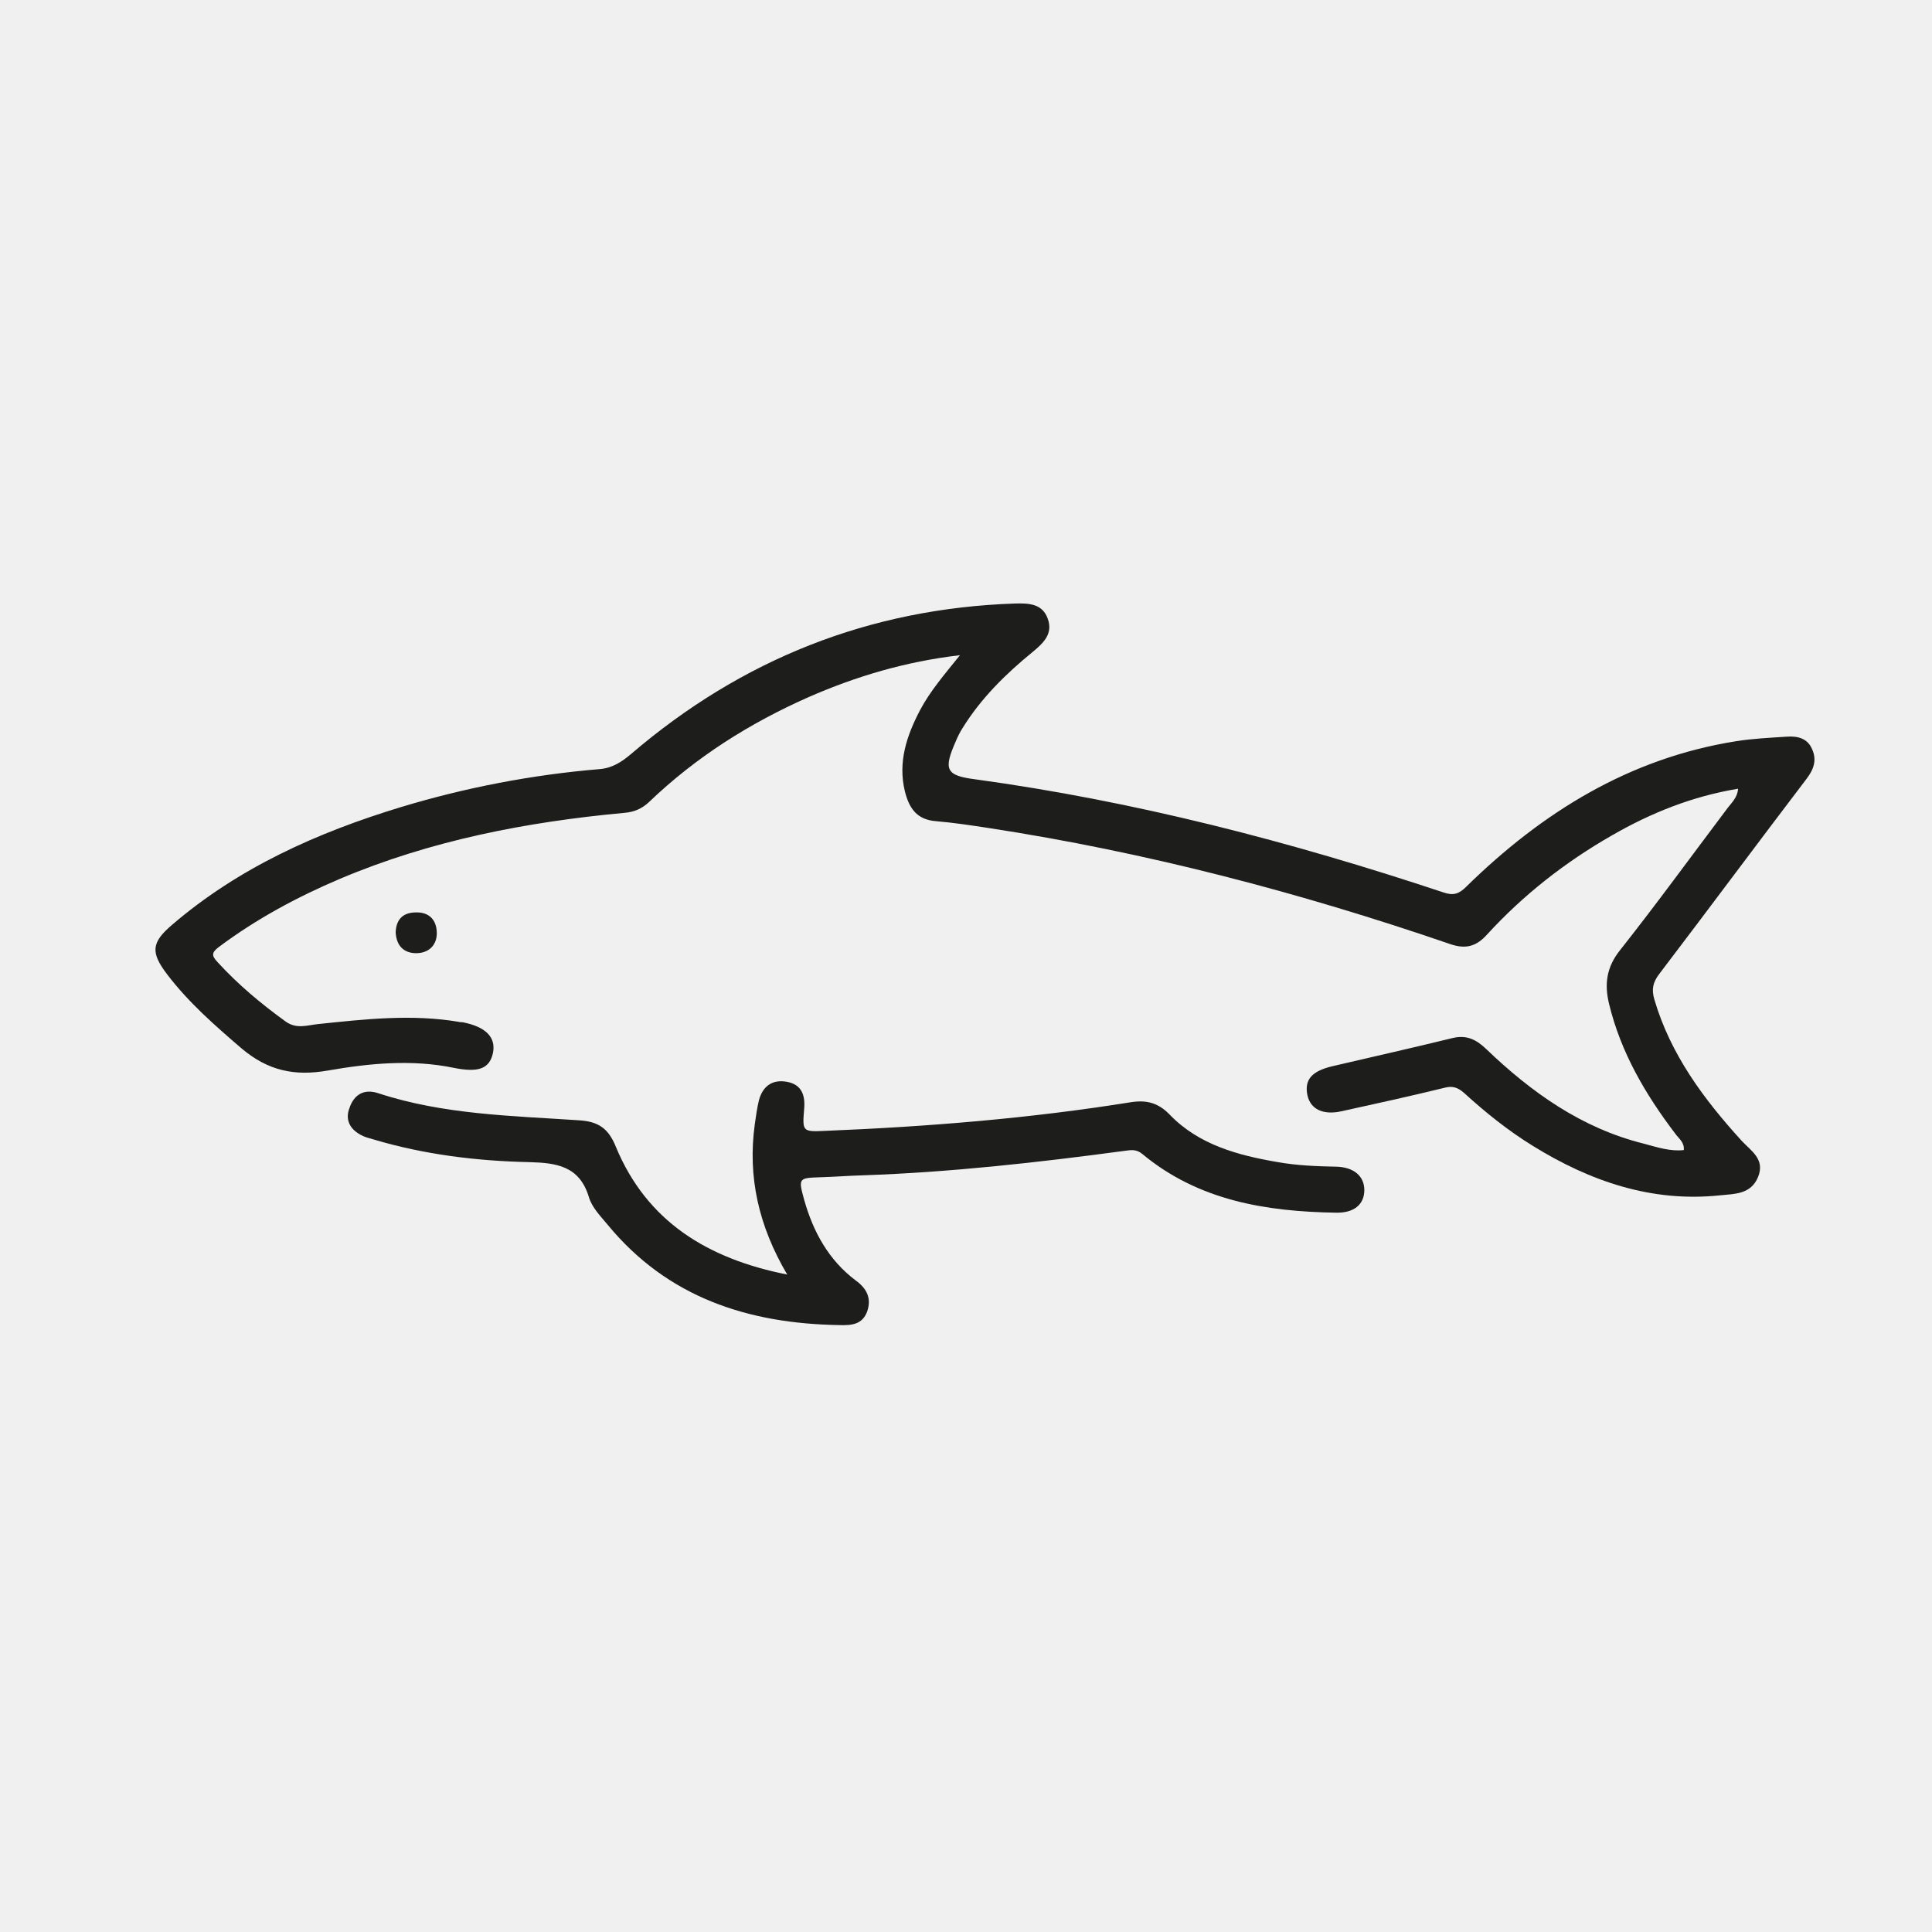
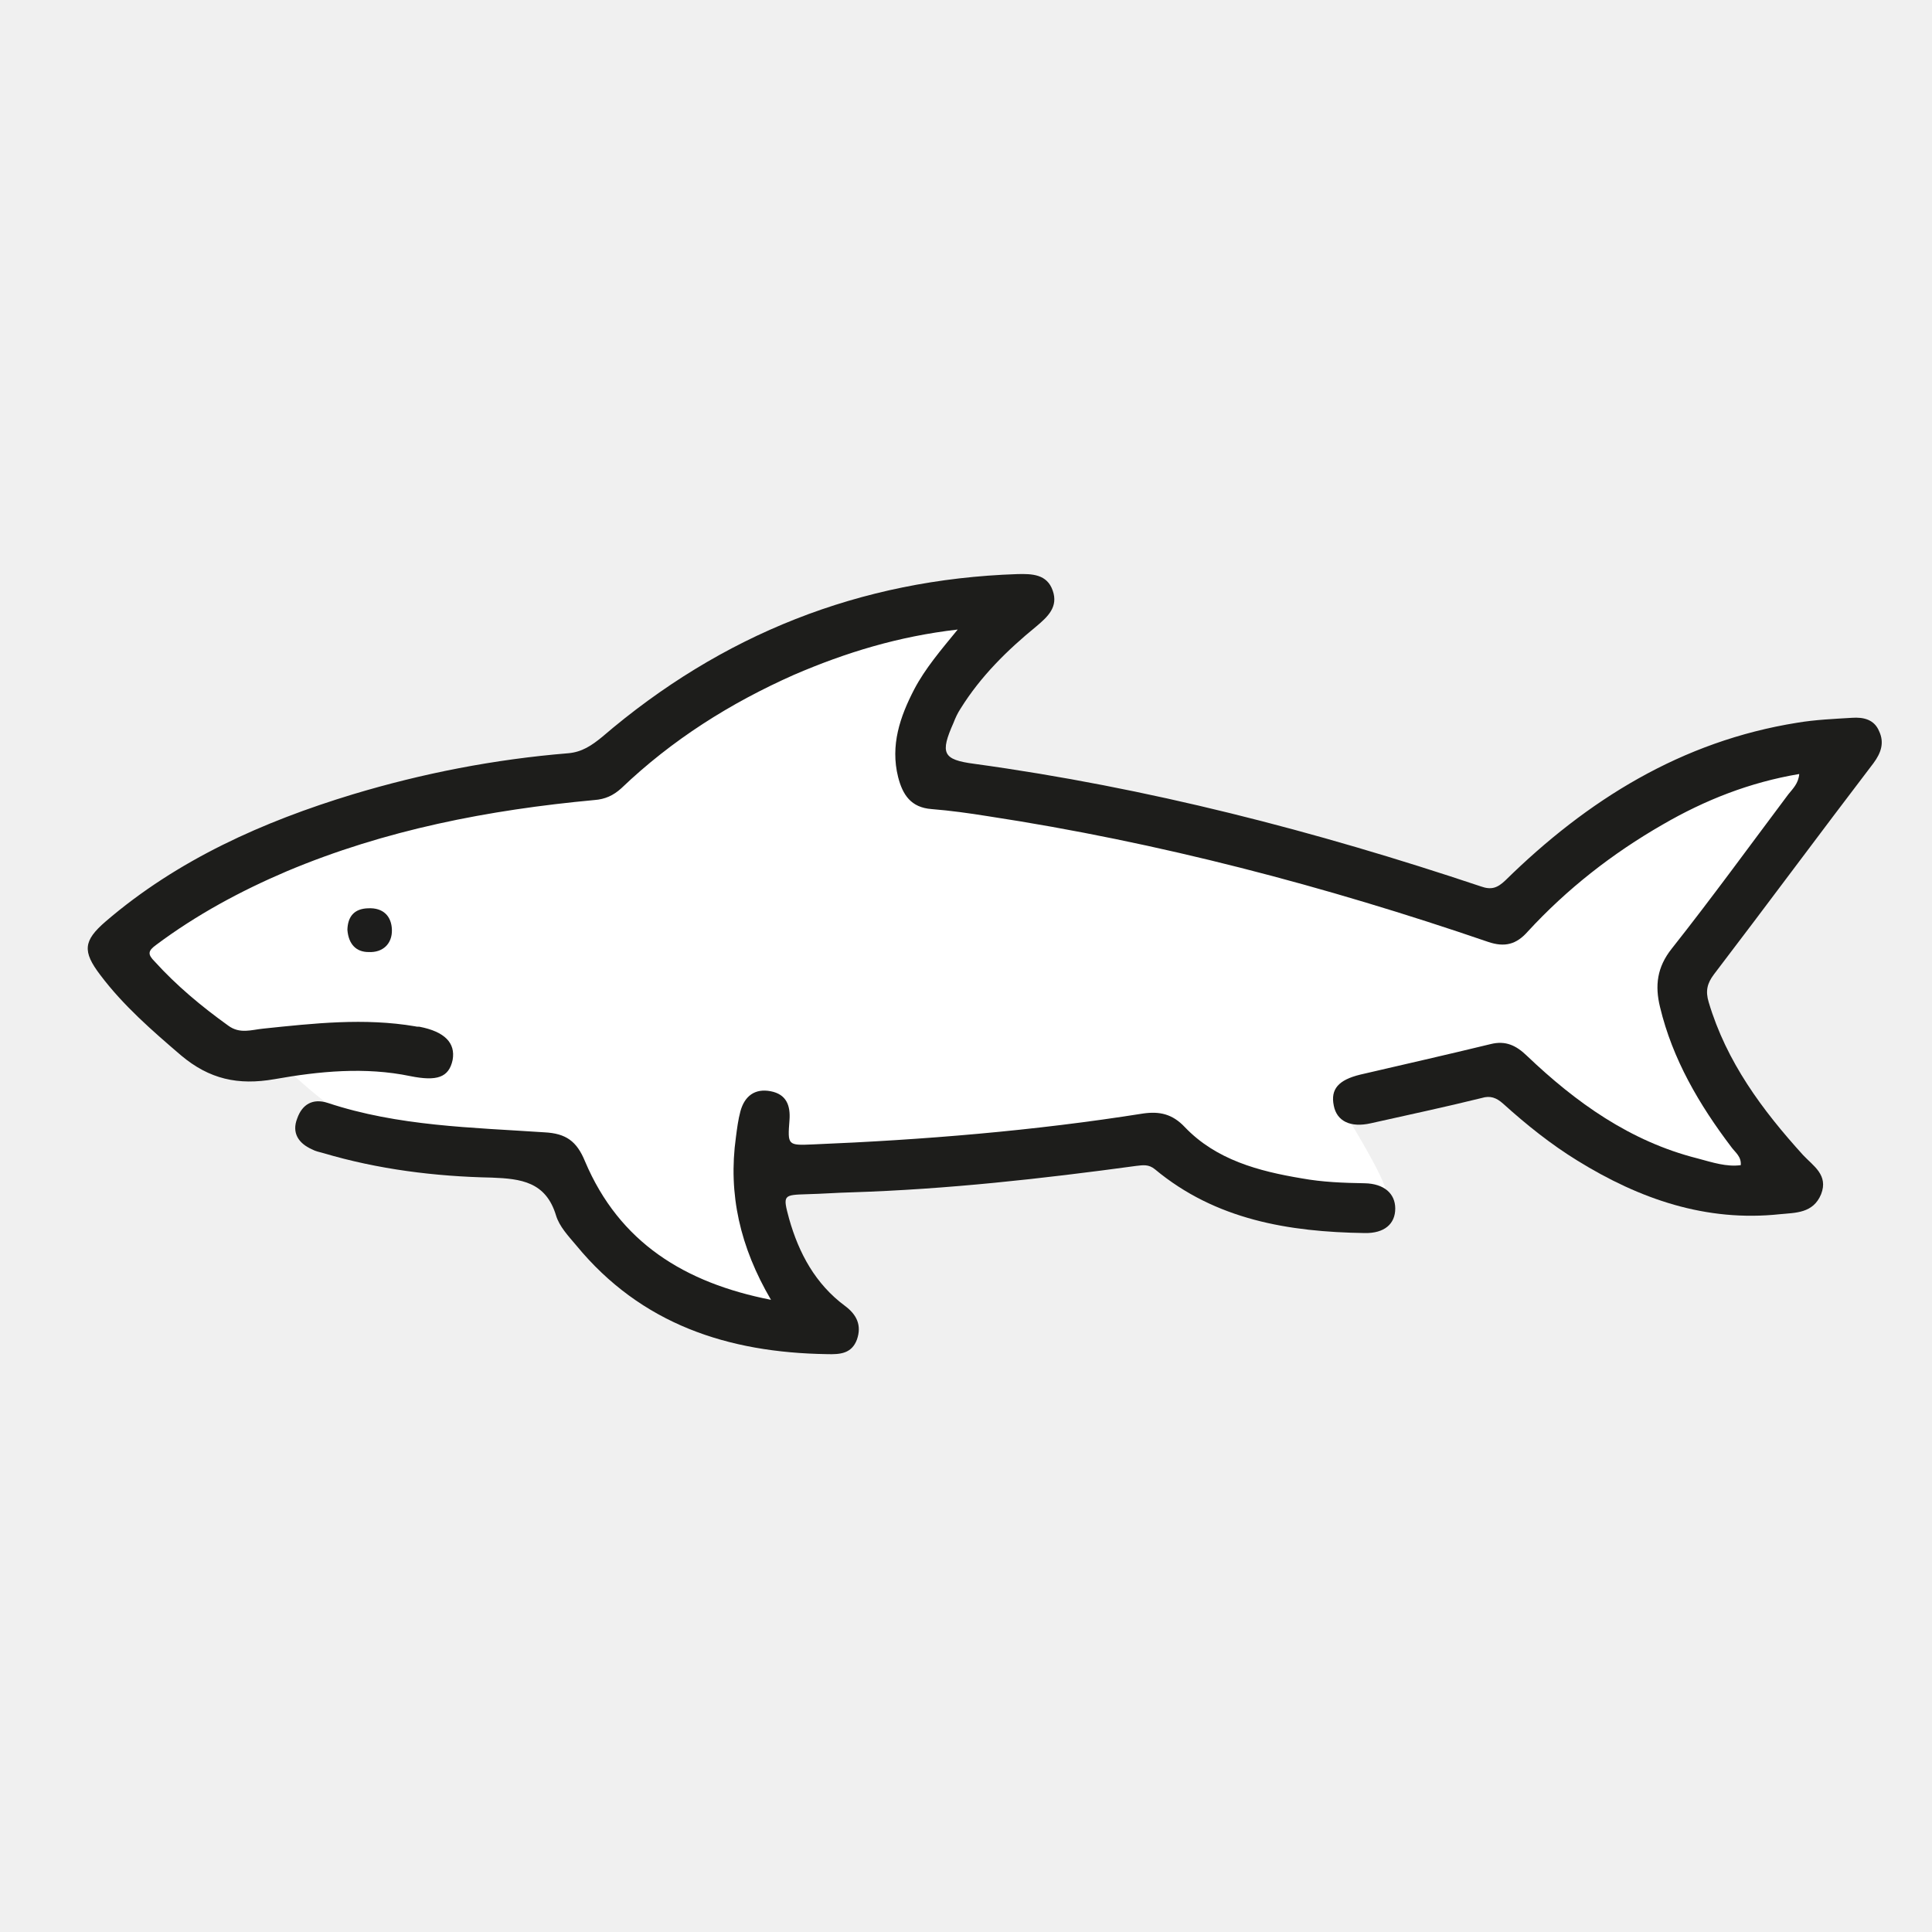
<svg xmlns="http://www.w3.org/2000/svg" version="1.1" id="Layer_1" x="0px" y="0px" viewBox="0 0 512.2 512.2" style="enable-background:new 0 0 512.2 512.2;" xml:space="preserve">
  <style type="text/css">
- 	.st0{fill:#1D1D1B;}
- 	.st1{fill:#1D1D1C;}
+ 	.st0{fill:#FFFFFF;}
+ 	.st1{fill:#1D1D1B;}
+ 	.st2{fill:#1D1D1C;}
</style>
-   <path class="st0" d="M446.4,304.9c0.2-2.1-1.4-3.1-2.3-4.4c-7.9-10.4-14.4-21.5-17.5-34.3c-1.3-5.3-0.7-9.8,2.9-14.3  c9.8-12.4,19.1-25.2,28.6-37.8c1.1-1.4,2.5-2.7,2.7-5c-12.1,2-23.1,6.4-33.5,12.4c-12.4,7.1-23.5,15.8-33.1,26.3  c-2.8,3.1-5.6,3.9-9.7,2.5c-39.9-13.7-80.7-24.4-122.5-30.8c-4.6-0.7-9.2-1.4-13.9-1.8c-5.1-0.4-7.1-3.5-8.2-7.9  c-1.9-7.8,0.5-14.8,4-21.5c2.7-5.1,6.5-9.5,10.6-14.6c-14.5,1.7-27.5,5.6-40.1,11.1c-15.6,6.9-29.9,15.9-42.3,27.8  c-1.9,1.8-4,2.7-6.6,2.9c-25.9,2.4-51.3,7.3-75.4,17.5c-11.3,4.8-22.1,10.6-32,18c-2,1.5-2.1,2.3-0.4,4.1c5.4,5.9,11.5,11,18,15.7  c2.9,2.1,5.7,1,8.6,0.7c12.4-1.3,24.8-2.7,37.3-0.6c0.3,0.1,0.7,0.1,1,0.1c6.2,1.2,8.9,4,8.1,8.1c-0.9,4.3-3.9,5.3-10.4,4  c-11.1-2.3-22.4-1.2-33.3,0.7c-9,1.6-16,0-22.9-5.8c-7.1-6.1-14.1-12.2-19.8-19.7c-4.4-5.8-4.2-8.4,1.3-13.1  c17.7-15.2,38.6-24.5,60.6-31.2c17.2-5.2,34.8-8.6,52.8-10.1c3.4-0.3,5.8-1.9,8.3-4c29.3-25.1,63.2-38.6,101.8-39.9  c3.6-0.1,7.3,0,8.7,4.1c1.4,4-1.2,6.4-4.1,8.8c-7.1,5.8-13.6,12.2-18.5,20.1c-0.7,1.1-1.3,2.3-1.8,3.5c-3.3,7.5-2.7,9.1,5.1,10.1  c42.4,5.8,83.6,16.5,124.2,30c2.6,0.9,4.1,0.4,6-1.5c20.1-19.7,43.2-34.1,71.6-38.6c4.4-0.7,8.9-0.9,13.4-1.2  c2.8-0.2,5.5,0.4,6.7,3.3c1.3,2.8,0.5,5.3-1.4,7.8c-13.1,17.2-26,34.6-39.1,51.8c-1.7,2.2-2.1,4.1-1.3,6.8  c4.3,14.6,13.1,26.4,23.1,37.4c2.5,2.7,6.3,4.9,4.4,9.6c-1.9,4.7-6.3,4.5-10.1,4.9c-18.1,1.9-34.4-3.7-49.6-13.1  c-6.5-4-12.5-8.8-18.2-14c-1.7-1.5-3.1-2-5.3-1.4c-9,2.2-18.1,4.2-27.2,6.2c-4.9,1.1-8.3-0.5-9.1-4.3c-0.8-4.1,1.2-6.3,6.5-7.6  c10.7-2.5,21.4-4.9,32-7.5c3.7-0.9,6.3,0.4,8.9,2.9c12,11.5,25.3,21,41.8,25.1C439.5,304.2,442.9,305.3,446.4,304.9z" />
-   <path class="st0" d="M208.7,337.9c-7.6-12.9-10.5-25.9-8.6-39.8c0.3-2.1,0.6-4.3,1.1-6.4c1-3.7,3.5-5.6,7.4-4.9  c3.9,0.7,4.9,3.5,4.6,7.1c-0.5,6.1-0.5,6.2,5.7,5.9c27.1-1.1,54.2-3.3,81-7.6c4-0.6,7.1,0.1,10.2,3.3c7.7,8,18.1,10.8,28.7,12.6  c5.1,0.9,10.2,1.1,15.4,1.2c4.7,0.1,7.5,2.5,7.5,6.2c0,3.8-2.7,6.1-7.5,6c-18.6-0.3-36.5-3.2-51.4-15.6c-1.6-1.3-3-1-4.6-0.8  c-23.1,3.1-46.3,5.7-69.6,6.5c-3.7,0.1-7.3,0.4-11,0.5c-5.9,0.2-6,0.2-4.4,6c2.4,8.5,6.5,16,13.7,21.4c2.9,2.1,4.2,4.7,3,8.2  c-1.3,3.5-4.2,3.7-7.4,3.6c-24.2-0.4-45.5-7.3-61.4-26.6c-1.9-2.3-4.2-4.6-5-7.4c-2.5-8.2-8.6-9-15.7-9.2c-14-0.3-27.9-2-41.3-6  c-1-0.3-1.9-0.5-2.8-0.9c-3.3-1.5-5-4.1-3.6-7.6c1.2-3.4,3.8-5,7.5-3.8c17.3,5.7,35.3,6,53.2,7.2c5.2,0.3,7.9,2.1,9.9,7.1  C171.5,323.8,187.5,333.7,208.7,337.9z" />
-   <path class="st1" d="M104.9,247.2c0.1-3.2,1.7-5.2,5.1-5.3c3.7-0.2,5.7,1.9,5.8,5.3c0.1,3.4-2.2,5.6-5.7,5.5  C107.1,252.6,105.1,250.8,104.9,247.2z" />
+   <path class="st0" d="M480.1,206.4c-4-6.8-14.3-10.4-21.2-5.6c-4.7,3.3-9.1,7-13.1,11c-3.1-1.5-6.7-1.9-10.4-0.9  c-14.6,3.9-23.5,14.7-28.1,27.7c-1.3,0.8-2.5,1.6-3.8,2.5c-0.6,0.4-1.1,0.7-1.7,1.1c-1.2-0.8-2.6-1.4-4.1-1.9  c-35.3-10.6-71-20.2-106.9-28.7c-8.8-2.1-17.7-4.1-26.5-6.1c-4.1-0.9-8.2-1.7-12.3-2.7c-1.9-0.4-3.8-0.9-5.6-1.5  c-0.4-0.1-4.2-1.9-1.7-0.6c-0.8-0.4-1.6-0.8-2.4-1.3c-0.1-0.1-0.1-0.1-0.2-0.2c-0.1-0.1-0.1-0.2-0.2-0.2c0-0.1-0.1-0.1-0.1-0.2  c0,0,0-0.1,0-0.1c0.1-0.1,0.1-0.4,0.2-0.9c0.1-0.3,0.2-0.6,0.3-0.8c0.3-0.5,0.5-1,0.8-1.4c0.1-0.3,0.2-0.5,0.3-0.7  c0.1-0.1,0.3-0.2,0.5-0.4c0.5-0.5,3.5-2.8,2.7-2.5c1.3-0.8,2.5-1.5,3.9-2.1c7-3.1,9-13,6.3-19.4c-2.9-7-10.8-11.1-18.3-9  c-17.1,4.9-33.7,11.8-49.2,20.4c-7.2,4-14.1,8.4-20.8,13.2c-3.1,2.2-6.2,4.5-9.4,6.6c-1.7,1.1-3.5,2.2-5.3,3c0.4-0.3-3.5,1-4.1,1.1  c-3.3,0.7-7,0.9-11.4,1.3c-5.1,0.5-10.1,1.1-15.1,2.2c-8.5,1.9-16.6,4.8-24.7,7.9C81,224,63.4,230.8,45.9,237.7  c-5.9,2.3-10.2,6.3-11.1,12.9c-0.8,5.8,1.9,12.6,7.4,15.4c7.8,4,15.9,6.9,24.3,8.6c13.4,12.2,21,20.7,34.5,25.9  c6.4,2.4,10.9,5.1,17.6,6c7.7,1,14.9,0.9,21.3,2.6c0.3,0.1,3.6,1.4,3.2,1c1.2,0.6,2.4,1.4,3.6,2.1c0.1,0.1,0.3,0.2,0.4,0.2  c0.1,0.1,0.2,0.2,0.4,0.4c0.9,0.9,1.8,1.7,2.7,2.6c2.1,2.1,4,4.3,5.9,6.6c0.4,0.5,1.2,1.5,1.4,1.8c0.8,1.1,1.7,2.2,2.5,3.2  c8.8,11.4,17.7,21.1,31.5,26.3c5.7,2.1,12.9-1,16.3-5.6c3.8-5.1,4.3-11.6,1.2-17.2c-3.3-6.1-5.3-9.8-6.8-16.7  c-0.1-0.4-0.1-0.7-0.2-0.8c0-0.3,0-0.7-0.1-1c0,0,0.1-2.3,0.1-3c0.5,0,0.9,0.1,1.4,0.1c3.4,0.3,6.9,0.8,10.3,1.1  c6.8,0.6,13.7,1,20.6,1c26.3,0.3,52.8-3.3,78.1-10.3c4.4,4.7,10,8.5,15.1,12.3c5.3,4,9.8,10.5,16.3,11.4c13.6,1.8,24.5,1.8,23.7-8.5  c-0.3-3.8-9.7-18.8-11.9-22.7c3.9-1,10.4-2.7,14.3-3.4c7.5-1.3,16.3-2,24.9-2.1c4.6-0.1,8.4-2,11.1-5c1.9,5.8,5.4,10.8,12.2,14  c2.1,1,4.2,2.1,6.2,3.3c0.6,0.4,1.3,0.8,1.9,1.2c3.5,6.2,8.4,11.7,14.8,16c13.1,8.8,28.9-8.4,21.2-21.2c-3.1-5.1-6.7-9.6-10.8-13.6  c-0.3-1.1-0.7-2.1-0.9-3.2c-0.1-0.7-0.3-1.3-0.4-2c0-0.2,0-0.4,0-0.7c-0.1-1.8-0.2-3.7-0.1-5.5c0-0.8,0.4-4,0.3-3.7  c0.3-1.8,0.7-3.6,1.1-5.4c0.5-2,1.1-3.9,1.8-5.9c0.3-1,0.7-1.9,1.1-2.9c0,0,0-0.1,0-0.1c0.1-0.1,0.1-0.2,0.2-0.4  c1.8-3.7,3.7-7.3,6-10.7c2.2-3.3,2.7-3.9,6.3-7.5c1.4-1.5,2.9-2.9,4.4-4.2c0.1-0.1,0.9-0.8,1.4-1.2c0.5-0.4,2.2-1.6,2.2-1.6  C481.4,222.8,484.6,214,480.1,206.4z" />
+   <path class="st1" d="M461.5,308.9c0.2-2.3-1.5-3.4-2.5-4.8c-8.5-11.2-15.6-23.3-18.9-37.1c-1.4-5.7-0.8-10.6,3.1-15.5  c10.6-13.4,20.7-27.3,30.9-40.9c1.2-1.5,2.7-2.9,2.9-5.4c-13.1,2.2-25,6.9-36.2,13.4c-13.4,7.7-25.4,17.1-35.8,28.4  c-3,3.4-6.1,4.2-10.5,2.7c-43.2-14.8-87.3-26.4-132.5-33.3c-5-0.8-10-1.5-15-1.9c-5.5-0.4-7.7-3.8-8.9-8.5c-2.1-8.4,0.5-16,4.3-23.3  c2.9-5.5,7-10.3,11.5-15.8c-15.7,1.8-29.7,6.1-43.4,12c-16.9,7.5-32.3,17.2-45.8,30.1c-2.1,1.9-4.3,2.9-7.1,3.1  c-28,2.6-55.5,7.9-81.6,18.9c-12.2,5.2-23.9,11.5-34.6,19.5c-2.2,1.6-2.3,2.5-0.4,4.4c5.8,6.4,12.4,11.9,19.5,17  c3.1,2.3,6.2,1.1,9.3,0.8c13.4-1.4,26.8-2.9,40.3-0.6c0.3,0.1,0.8,0.1,1.1,0.1c6.7,1.3,9.6,4.3,8.8,8.8c-1,4.7-4.2,5.7-11.2,4.3  c-12-2.5-24.2-1.3-36,0.8c-9.7,1.7-17.3,0-24.8-6.3c-7.7-6.6-15.3-13.2-21.4-21.3c-4.8-6.3-4.5-9.1,1.4-14.2  c19.1-16.4,41.8-26.5,65.5-33.7c18.6-5.6,37.6-9.3,57.1-10.9c3.7-0.3,6.3-2.1,9-4.3c31.7-27.2,68.4-41.8,110.1-43.2  c3.9-0.1,7.9,0,9.4,4.4c1.5,4.3-1.3,6.9-4.4,9.5c-7.7,6.3-14.7,13.2-20,21.7c-0.8,1.2-1.4,2.5-1.9,3.8c-3.6,8.1-2.9,9.8,5.5,10.9  c45.9,6.3,90.4,17.8,134.3,32.5c2.8,1,4.4,0.4,6.5-1.6c21.7-21.3,46.7-36.9,77.4-41.8c4.8-0.8,9.6-1,14.5-1.3c3-0.2,5.9,0.4,7.2,3.6  c1.4,3,0.5,5.7-1.5,8.4c-14.2,18.6-28.1,37.4-42.3,56c-1.8,2.4-2.3,4.4-1.4,7.4c4.7,15.8,14.2,28.6,25,40.5  c2.7,2.9,6.8,5.3,4.8,10.4c-2.1,5.1-6.8,4.9-10.9,5.3c-19.6,2.1-37.2-4-53.7-14.2c-7-4.3-13.5-9.5-19.7-15.1  c-1.8-1.6-3.4-2.2-5.7-1.5c-9.7,2.4-19.6,4.5-29.4,6.7c-5.3,1.2-9-0.5-9.8-4.7c-0.9-4.4,1.3-6.8,7-8.2c11.6-2.7,23.1-5.3,34.6-8.1  c4-1,6.8,0.4,9.6,3.1c13,12.4,27.4,22.7,45.2,27.2C454.1,308.2,457.7,309.4,461.5,308.9z" />
+   <path class="st1" d="M204.4,344.6c-8.2-14-11.4-28-9.3-43.1c0.3-2.3,0.6-4.7,1.2-6.9c1.1-4,3.8-6.1,8-5.3c4.2,0.8,5.3,3.8,5,7.7  c-0.5,6.6-0.5,6.7,6.2,6.4c29.3-1.2,58.6-3.6,87.6-8.2c4.3-0.6,7.7,0.1,11,3.6c8.3,8.7,19.6,11.7,31,13.6c5.5,1,11,1.2,16.7,1.3  c5.1,0.1,8.1,2.7,8.1,6.7c0,4.1-2.9,6.6-8.1,6.5c-20.1-0.3-39.5-3.5-55.6-16.9c-1.7-1.4-3.2-1.1-5-0.9c-25,3.4-50.1,6.2-75.3,7  c-4,0.1-7.9,0.4-11.9,0.5c-6.4,0.2-6.5,0.2-4.8,6.5c2.6,9.2,7,17.3,14.8,23.1c3.1,2.3,4.5,5.1,3.2,8.9c-1.4,3.8-4.5,4-8,3.9  c-26.2-0.4-49.2-7.9-66.4-28.8c-2.1-2.5-4.5-5-5.4-8c-2.7-8.9-9.3-9.7-17-10c-15.1-0.3-30.2-2.2-44.7-6.5c-1.1-0.3-2.1-0.5-3-1  c-3.6-1.6-5.4-4.4-3.9-8.2c1.3-3.7,4.1-5.4,8.1-4.1c18.7,6.2,38.2,6.5,57.5,7.8c5.6,0.3,8.5,2.3,10.7,7.7  C164.2,329.4,181.5,340.1,204.4,344.6z" />
+   <path class="st2" d="M92.1,246.5c0.1-3.5,1.8-5.6,5.5-5.7c4-0.2,6.2,2.1,6.3,5.7c0.1,3.7-2.4,6.1-6.2,5.9  C94.5,252.4,92.4,250.4,92.1,246.5z" />
</svg>
